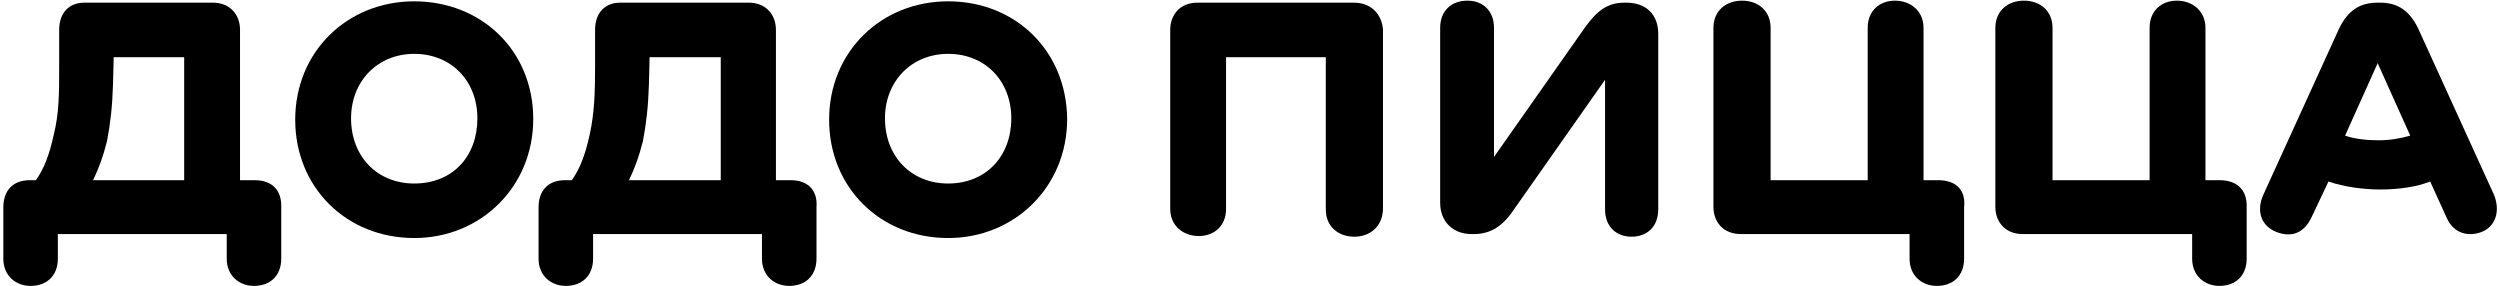
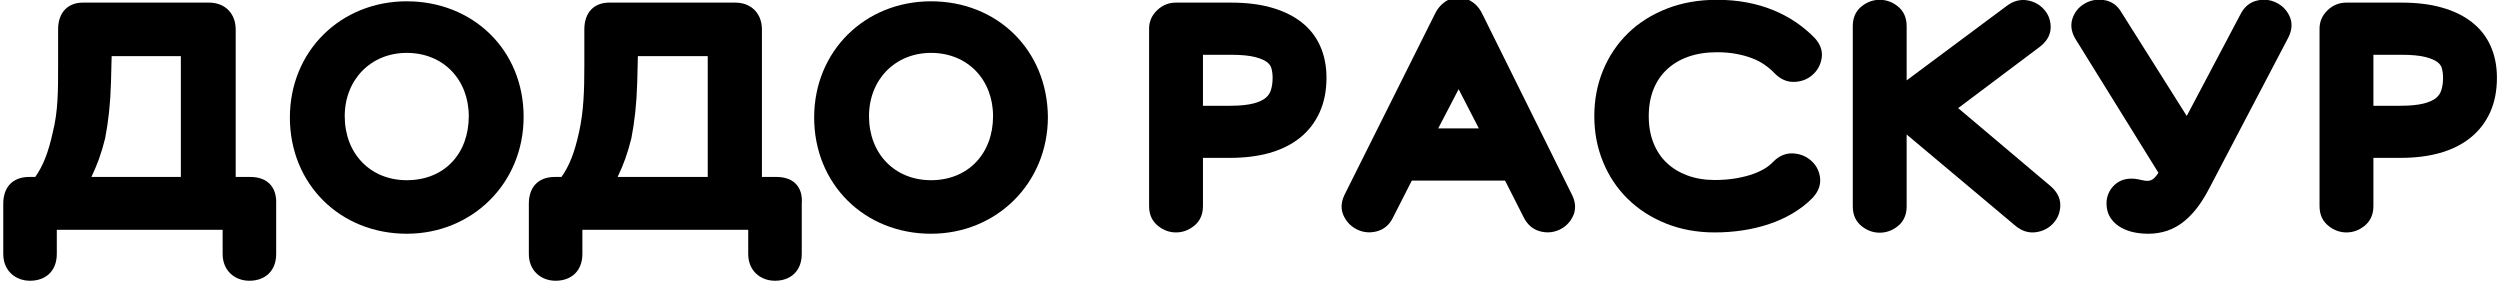
- <svg xmlns="http://www.w3.org/2000/svg" version="1.1" id="Layer_1" x="0px" y="0px" viewBox="0 0 376 43" style="enable-background:new 0 0 376 43;" xml:space="preserve">
+ <svg xmlns="http://www.w3.org/2000/svg" version="1.1" id="Layer_1" x="0px" y="0px" viewBox="0 0 382.91 43" style="enable-background:new 0 0 382.91 43;" xml:space="preserve">
  <g>
    <g>
      <g>
-         <path d="M375.1,29.3l-11.4-25c-1.3-2.7-3.1-3.9-5.7-3.9h-0.4c-2.7,0-4.5,1.2-5.8,3.9l-11.4,25c-1.1,2.5-0.3,4.7,2,5.6     c2.1,0.8,4,0.3,5.2-2.1l2.6-5.5c2.3,0.8,5.2,1.2,7.8,1.2c2.8,0,5.5-0.4,7.5-1.2l2.5,5.5c1.1,2.4,3.3,2.8,5.2,2.1     C375.3,34.1,376.1,31.8,375.1,29.3z M357.7,21.1c-1.7,0-3.6-0.2-5-0.7l4.9-10.9l4.9,10.9C361.1,20.8,359.5,21.1,357.7,21.1z" />
-         <path d="M333.8,27.1h-2.1V4.2c0-2.6-2-4.1-4.3-4.1s-4.1,1.5-4.1,4.1v22.9h-14.6V4.2c0-2.6-1.9-4.1-4.3-4.1s-4.3,1.5-4.3,4.1v26.9     c0,2.3,1.5,4.1,4.1,4.1h25.5v3.7c0,2.6,1.9,4.1,4.1,4.1c2.4,0,4.1-1.5,4.1-4.1v-7.7C338,28.5,336.4,27.1,333.8,27.1" />
-         <path d="M291.5,27.1h-2.2V4.2c0-2.6-2-4.1-4.3-4.1s-4.1,1.5-4.1,4.1v22.9h-14.6V4.2c0-2.6-1.9-4.1-4.3-4.1s-4.3,1.5-4.3,4.1v26.9     c0,2.3,1.5,4.1,4.1,4.1h25.4v3.7c0,2.6,1.9,4.1,4.1,4.1c2.4,0,4.1-1.5,4.1-4.1v-7.7C295.7,28.5,294.1,27.1,291.5,27.1" />
-         <path d="M244.6,0.4h-0.3c-2.5,0-4.1,1.2-5.9,3.7l-13.7,19.5V4.2c0-2.6-1.7-4.1-4-4.1c-2.4,0-4.1,1.5-4.1,4.1v26.3     c0,2.8,1.9,4.7,4.7,4.7h0.4c2.6,0,4.4-1.3,6-3.7L241.4,12v19.5c0,2.6,1.7,4.1,4,4.1s4-1.5,4-4.1V5.1     C249.4,2.2,247.6,0.4,244.6,0.4" />
-         <path d="M203.6,0.4h-23.5c-2.7,0-4.1,1.9-4.1,4.1v26.9c0,2.6,2,4.1,4.3,4.1s4.1-1.5,4.1-4.1V8.6h15v22.9c0,2.6,1.9,4.1,4.3,4.1     c2.3,0,4.3-1.5,4.3-4.3V4.4C207.8,2.2,206.3,0.4,203.6,0.4" />
+         <path d="M176 31.56Q176 33.54 177.42 34.64Q178.65 35.6 180.12 35.6Q181.6 35.6 182.83 34.64Q184.25 33.54 184.25 31.56V24.18H188.39Q191.73 24.18 194.4 23.44Q197.16 22.66 199.1 21.11Q201.08 19.52 202.13 17.18Q203.17 14.88 203.17 11.9Q203.17 9.24 202.22 7.09Q201.25 4.88 199.3 3.37Q197.43 1.92 194.7 1.15Q192.06 0.4 188.56 0.4H180.12Q178.47 0.4 177.26 1.54Q176 2.73 176 4.39ZM184.25 16.2V8.39H188.56Q190.91 8.39 192.28 8.75Q193.52 9.08 194.11 9.55Q194.57 9.94 194.71 10.38Q194.92 11.08 194.92 11.9Q194.92 13.03 194.63 13.88Q194.4 14.54 193.83 15.01Q193.18 15.54 191.97 15.85Q190.6 16.2 188.39 16.2H184.25Z" />
+         <path d="M233.34 33.22Q234.2 34.97 235.85 35.42Q237.35 35.83 238.72 35.24Q240.09 34.65 240.82 33.32Q241.67 31.75 240.83 29.95Q240.82 29.93 240.81 29.91L227.14 2.34Q226.58 1.07 225.62 0.38Q224.58 -0.38 223.39 -0.38Q222.19 -0.38 221.17 0.39Q220.25 1.08 219.7 2.29L205.92 29.86Q205.91 29.88 205.9 29.91Q205.06 31.71 205.91 33.27Q206.63 34.6 207.98 35.21Q209.36 35.83 210.88 35.43Q212.58 34.98 213.39 33.25L216.24 27.66H230.52L233.34 33.22ZM220.28 19.67 223.41 13.66 226.51 19.67H220.28Z" />
+         <path d="M277.71 30.21Q279.03 28.73 278.74 27.03Q278.49 25.52 277.32 24.54Q276.2 23.59 274.68 23.5Q272.96 23.39 271.59 24.78Q270.99 25.42 270.16 25.9Q269.26 26.41 268.13 26.78Q266.95 27.15 265.58 27.36Q264.19 27.57 262.63 27.57Q260.33 27.57 258.45 26.87Q256.6 26.19 255.29 24.95Q253.99 23.73 253.27 21.94Q252.53 20.12 252.53 17.8Q252.53 15.49 253.26 13.66Q253.98 11.88 255.31 10.64Q256.65 9.38 258.55 8.7Q260.51 8 262.98 8Q264.57 8 265.92 8.25Q267.27 8.5 268.38 8.93Q269.43 9.33 270.27 9.92Q271.13 10.51 271.8 11.22Q273.18 12.64 274.93 12.54Q276.49 12.45 277.6 11.48Q278.71 10.51 278.99 9.04Q279.33 7.3 277.92 5.79Q276.63 4.47 275.06 3.4Q273.49 2.33 271.61 1.56Q269.74 0.79 267.58 0.38Q265.42 -0.03 262.98 -0.03Q258.79 -0.03 255.34 1.31Q251.86 2.66 249.38 5.06Q246.9 7.47 245.54 10.75Q244.19 14.01 244.19 17.8Q244.19 21.55 245.53 24.8Q246.86 28.05 249.31 30.46Q251.75 32.86 255.16 34.23Q258.56 35.6 262.63 35.6Q264.8 35.6 266.87 35.29Q268.96 34.98 270.87 34.35Q272.81 33.71 274.52 32.71Q276.28 31.68 277.66 30.27Q277.68 30.24 277.71 30.21Z" />
+         <path d="M292.03 4Q292.03 2.02 290.61 0.92Q289.38 -0.03 287.9 -0.03Q286.43 -0.03 285.2 0.92Q283.78 2.02 283.78 4V31.61Q283.78 33.59 285.2 34.69Q286.43 35.64 287.9 35.64Q289.38 35.64 290.61 34.69Q292.03 33.59 292.03 31.61V20.6L308.63 34.53Q310.1 35.79 311.8 35.57Q313.32 35.37 314.35 34.34Q315.42 33.28 315.55 31.75Q315.71 30 314.21 28.63Q314.18 28.61 314.16 28.58L299.92 16.56L312.53 7.09Q312.56 7.07 312.59 7.04Q314.15 5.75 314.09 4.01Q314.03 2.47 313 1.37Q312.01 0.31 310.51 0.05Q308.83 -0.23 307.3 0.95L292.03 12.31Z" />
+         <path d="M329.04 35.8Q330.56 35.8 331.94 35.34Q333.35 34.86 334.56 33.87Q335.71 32.93 336.7 31.59Q337.64 30.3 338.52 28.58L350.5 5.73Q351.41 3.9 350.6 2.32Q349.91 0.98 348.55 0.36Q347.2 -0.26 345.72 0.08Q344.03 0.47 343.15 2.21L334.93 17.76L324.98 1.98Q324.02 0.27 322.26 0.01Q320.75 -0.22 319.46 0.46Q318.12 1.16 317.53 2.56Q316.86 4.17 317.83 5.88Q317.85 5.9 317.86 5.93L330.59 26.46Q330.39 26.78 330.19 27.01Q329.96 27.29 329.75 27.44Q329.55 27.57 329.34 27.64Q329.13 27.7 328.84 27.7Q328.66 27.7 328.49 27.67Q328.25 27.63 328.05 27.58Q327.72 27.5 327.36 27.44Q326.93 27.36 326.47 27.36Q324.73 27.36 323.65 28.55Q322.64 29.67 322.64 31.18Q322.64 32.48 323.33 33.48Q323.95 34.37 324.97 34.91Q325.84 35.38 326.93 35.6Q327.95 35.8 329.04 35.8Z" />
+         <path d="M355.27 31.56Q355.27 33.54 356.69 34.64Q357.92 35.6 359.4 35.6Q360.87 35.6 362.1 34.64Q363.52 33.54 363.52 31.56V24.18H367.66Q371.01 24.18 373.67 23.44Q376.43 22.66 378.37 21.11Q380.35 19.52 381.41 17.18Q382.44 14.88 382.44 11.9Q382.44 9.24 381.49 7.09Q380.52 4.88 378.57 3.37Q376.71 1.92 373.98 1.15Q371.33 0.4 367.83 0.4H359.4Q357.74 0.4 356.53 1.54Q355.27 2.73 355.27 4.39ZM363.52 16.2V8.39H367.83Q370.18 8.39 371.56 8.75Q372.79 9.08 373.38 9.55Q373.85 9.94 373.98 10.38Q374.19 11.08 374.19 11.9Q374.19 13.03 373.9 13.88Q373.68 14.54 373.11 15.01Q372.46 15.54 371.24 15.85Q369.87 16.2 367.66 16.2H363.52Z" />
      </g>
      <g>
        <path d="M142.6,0.2c-10.1,0-17.9,7.6-17.9,17.8s7.7,17.8,17.9,17.8c10,0,17.9-7.7,17.9-17.9C160.4,7.6,152.7,0.2,142.6,0.2z      M142.6,27.6c-5.6,0-9.5-4.1-9.5-9.8c0-5.6,4-9.7,9.5-9.7c5.6,0,9.5,4.1,9.5,9.7C152.1,23.5,148.3,27.6,142.6,27.6z" />
        <path d="M118.9,27.1h-2.2V4.5c0-2.3-1.5-4.1-4.1-4.1H93.3c-2.3,0-3.8,1.5-3.8,4.1V10c0,3.9-0.1,7-0.8,10.2     c-0.7,3.2-1.5,5.2-2.7,6.9h-1c-2.7,0-4,1.7-4,4.1v7.7c0,2.6,1.9,4.1,4.1,4.1c2.4,0,4.1-1.5,4.1-4.1v-3.7h25.4v3.7     c0,2.6,1.9,4.1,4.1,4.1c2.4,0,4.1-1.5,4.1-4.1v-7.7C123,28.8,121.7,27.1,118.9,27.1z M108.3,27.1H94.6c0.9-1.9,1.5-3.5,2.1-5.9     c0.5-2.6,0.8-5.2,0.9-8.6l0.1-4h10.7v18.5H108.3z" />
        <path d="M62.3,0.2C52.2,0.2,44.4,7.8,44.4,18s7.7,17.8,17.9,17.8c10,0,17.9-7.7,17.9-17.9C80.2,7.6,72.4,0.2,62.3,0.2z      M62.3,27.6c-5.6,0-9.5-4.1-9.5-9.8c0-5.6,4-9.7,9.5-9.7c5.6,0,9.5,4.1,9.5,9.7C71.8,23.5,68.1,27.6,62.3,27.6z" />
        <path d="M38.3,27.1h-2.2V4.5c0-2.3-1.5-4.1-4.1-4.1H12.7c-2.3,0-3.8,1.5-3.8,4.1V10c0,3.9,0,7-0.8,10.2c-0.7,3.2-1.5,5.2-2.7,6.9     H4.5c-2.7,0-4,1.7-4,4.1v7.7c0,2.6,1.9,4.1,4.1,4.1c2.4,0,4.1-1.5,4.1-4.1v-3.7h25.4v3.7c0,2.6,1.9,4.1,4.1,4.1     c2.4,0,4.1-1.5,4.1-4.1v-7.7C42.4,28.8,41.1,27.1,38.3,27.1z M27.7,27.1H14c0.9-1.9,1.5-3.5,2.1-5.9c0.5-2.6,0.8-5.2,0.9-8.6     l0.1-4h10.6V27.1z" />
      </g>
    </g>
  </g>
</svg>
